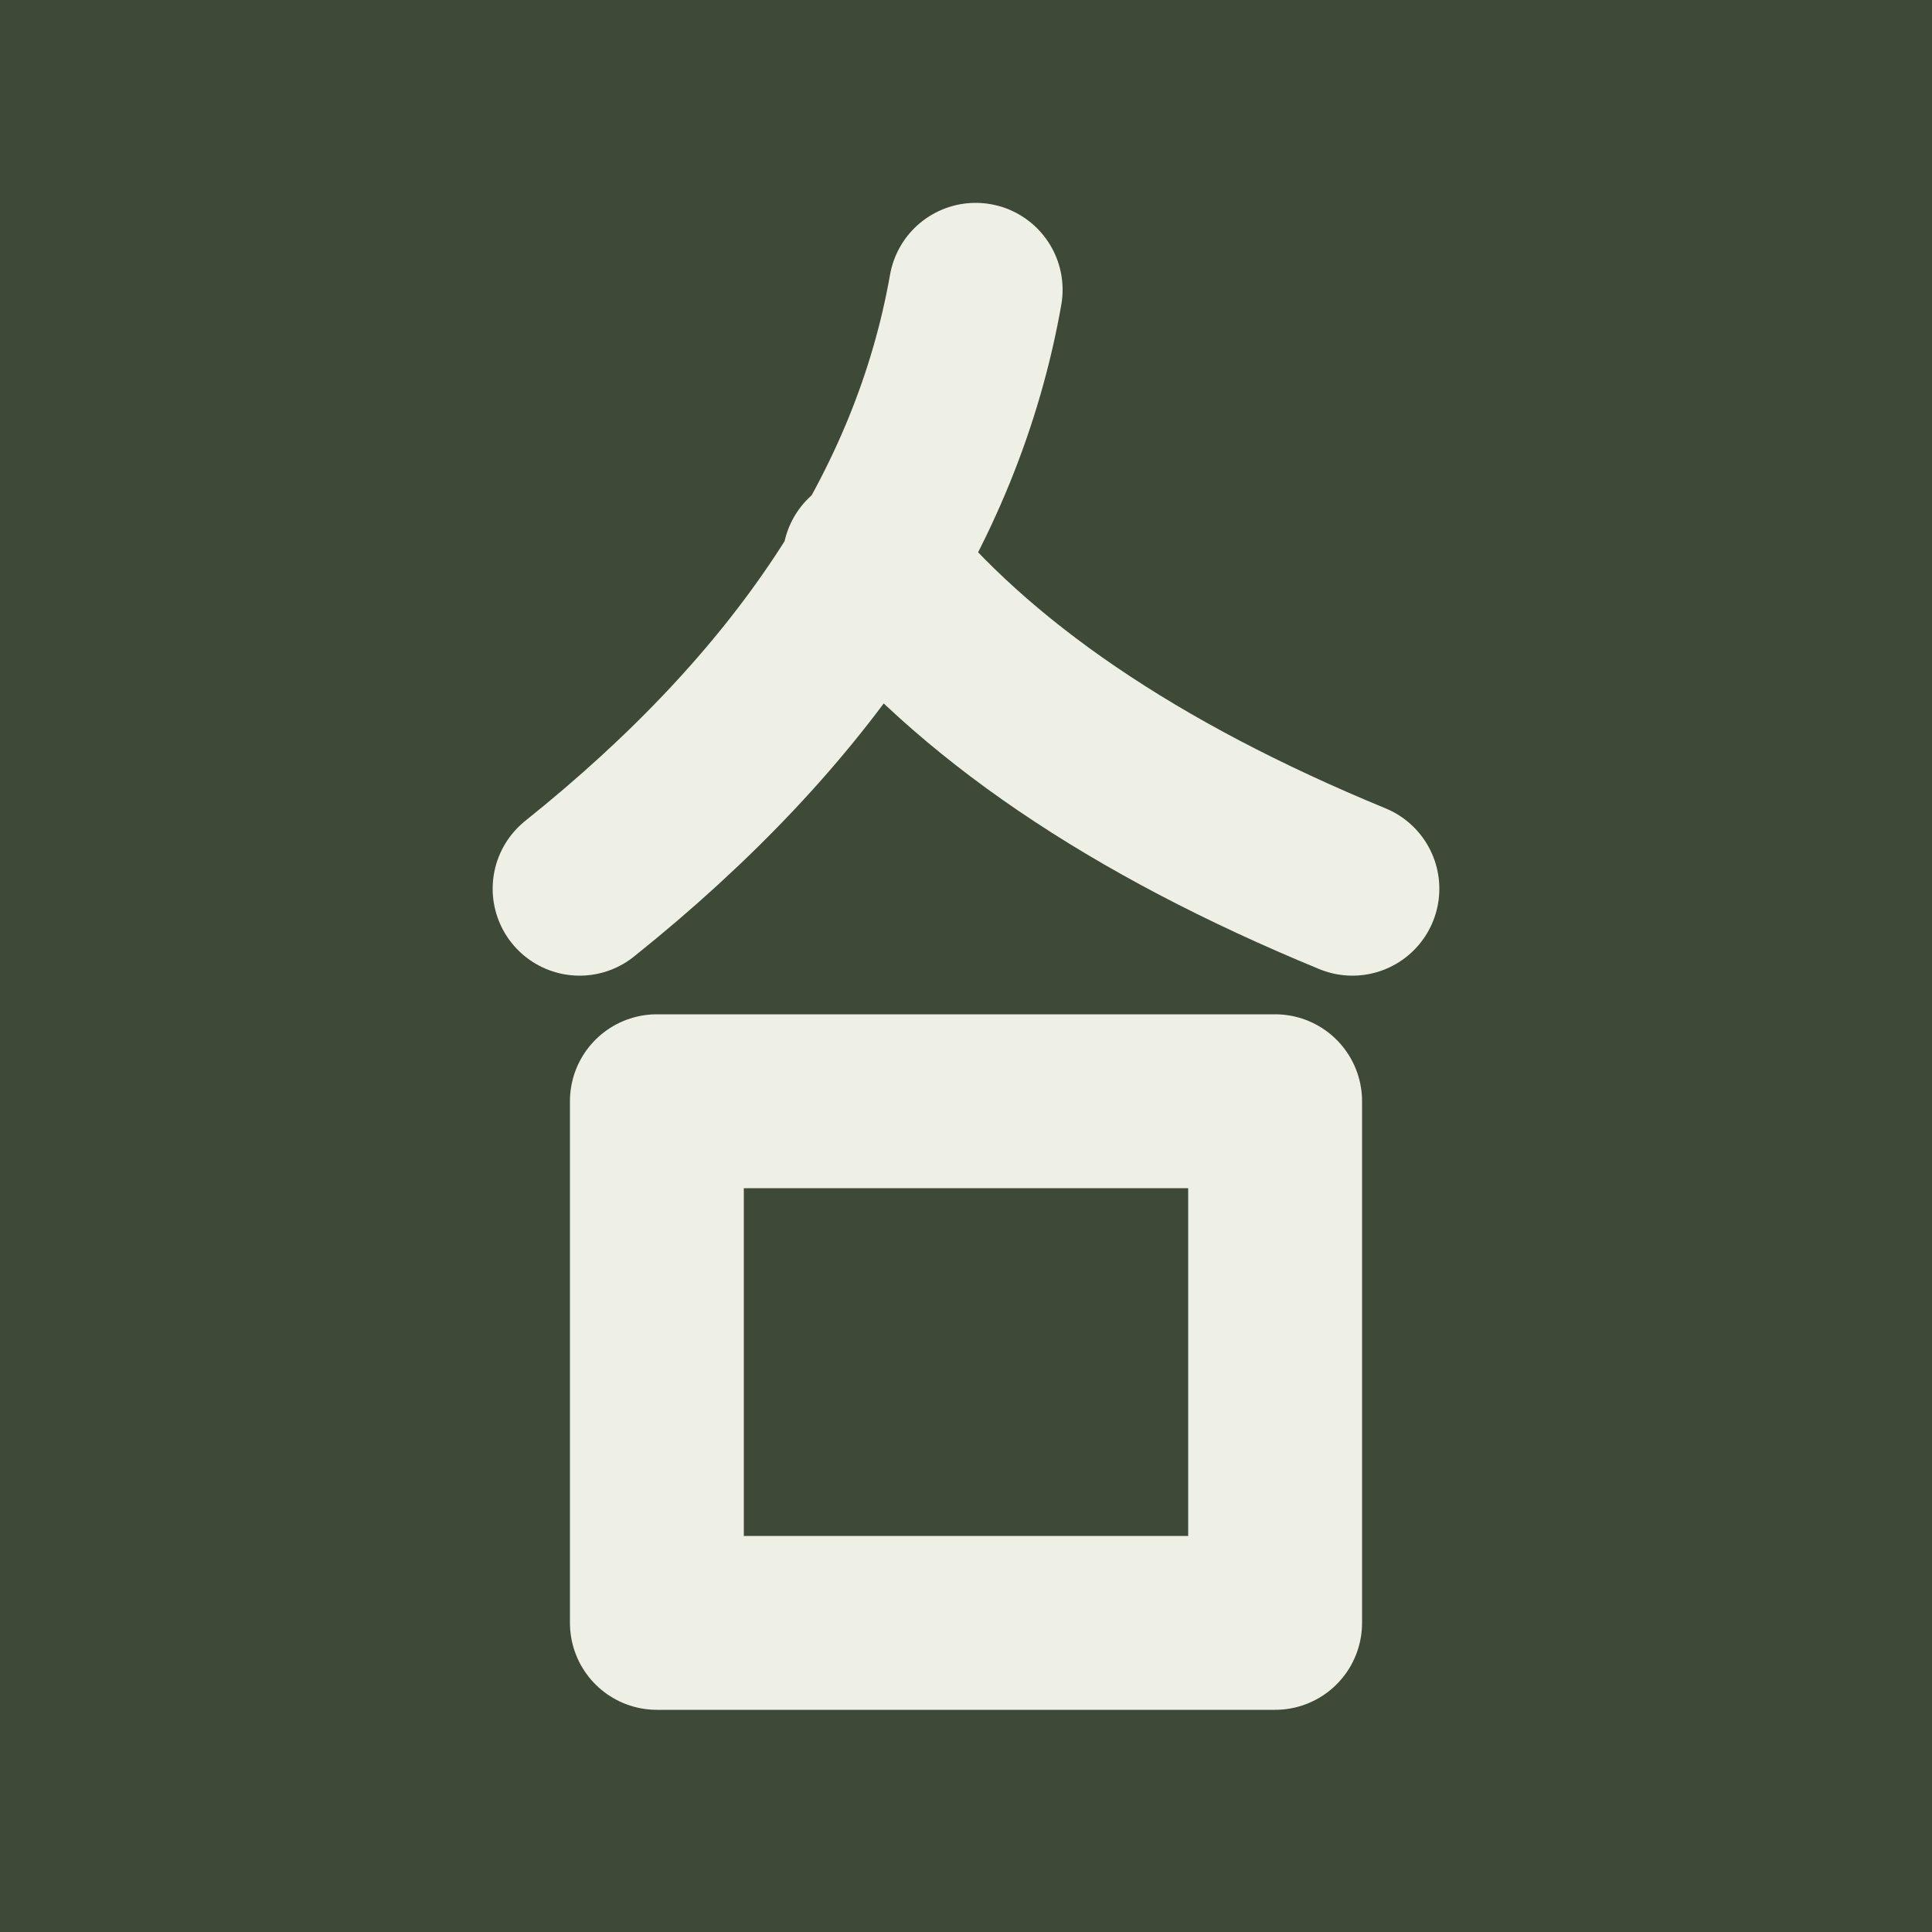
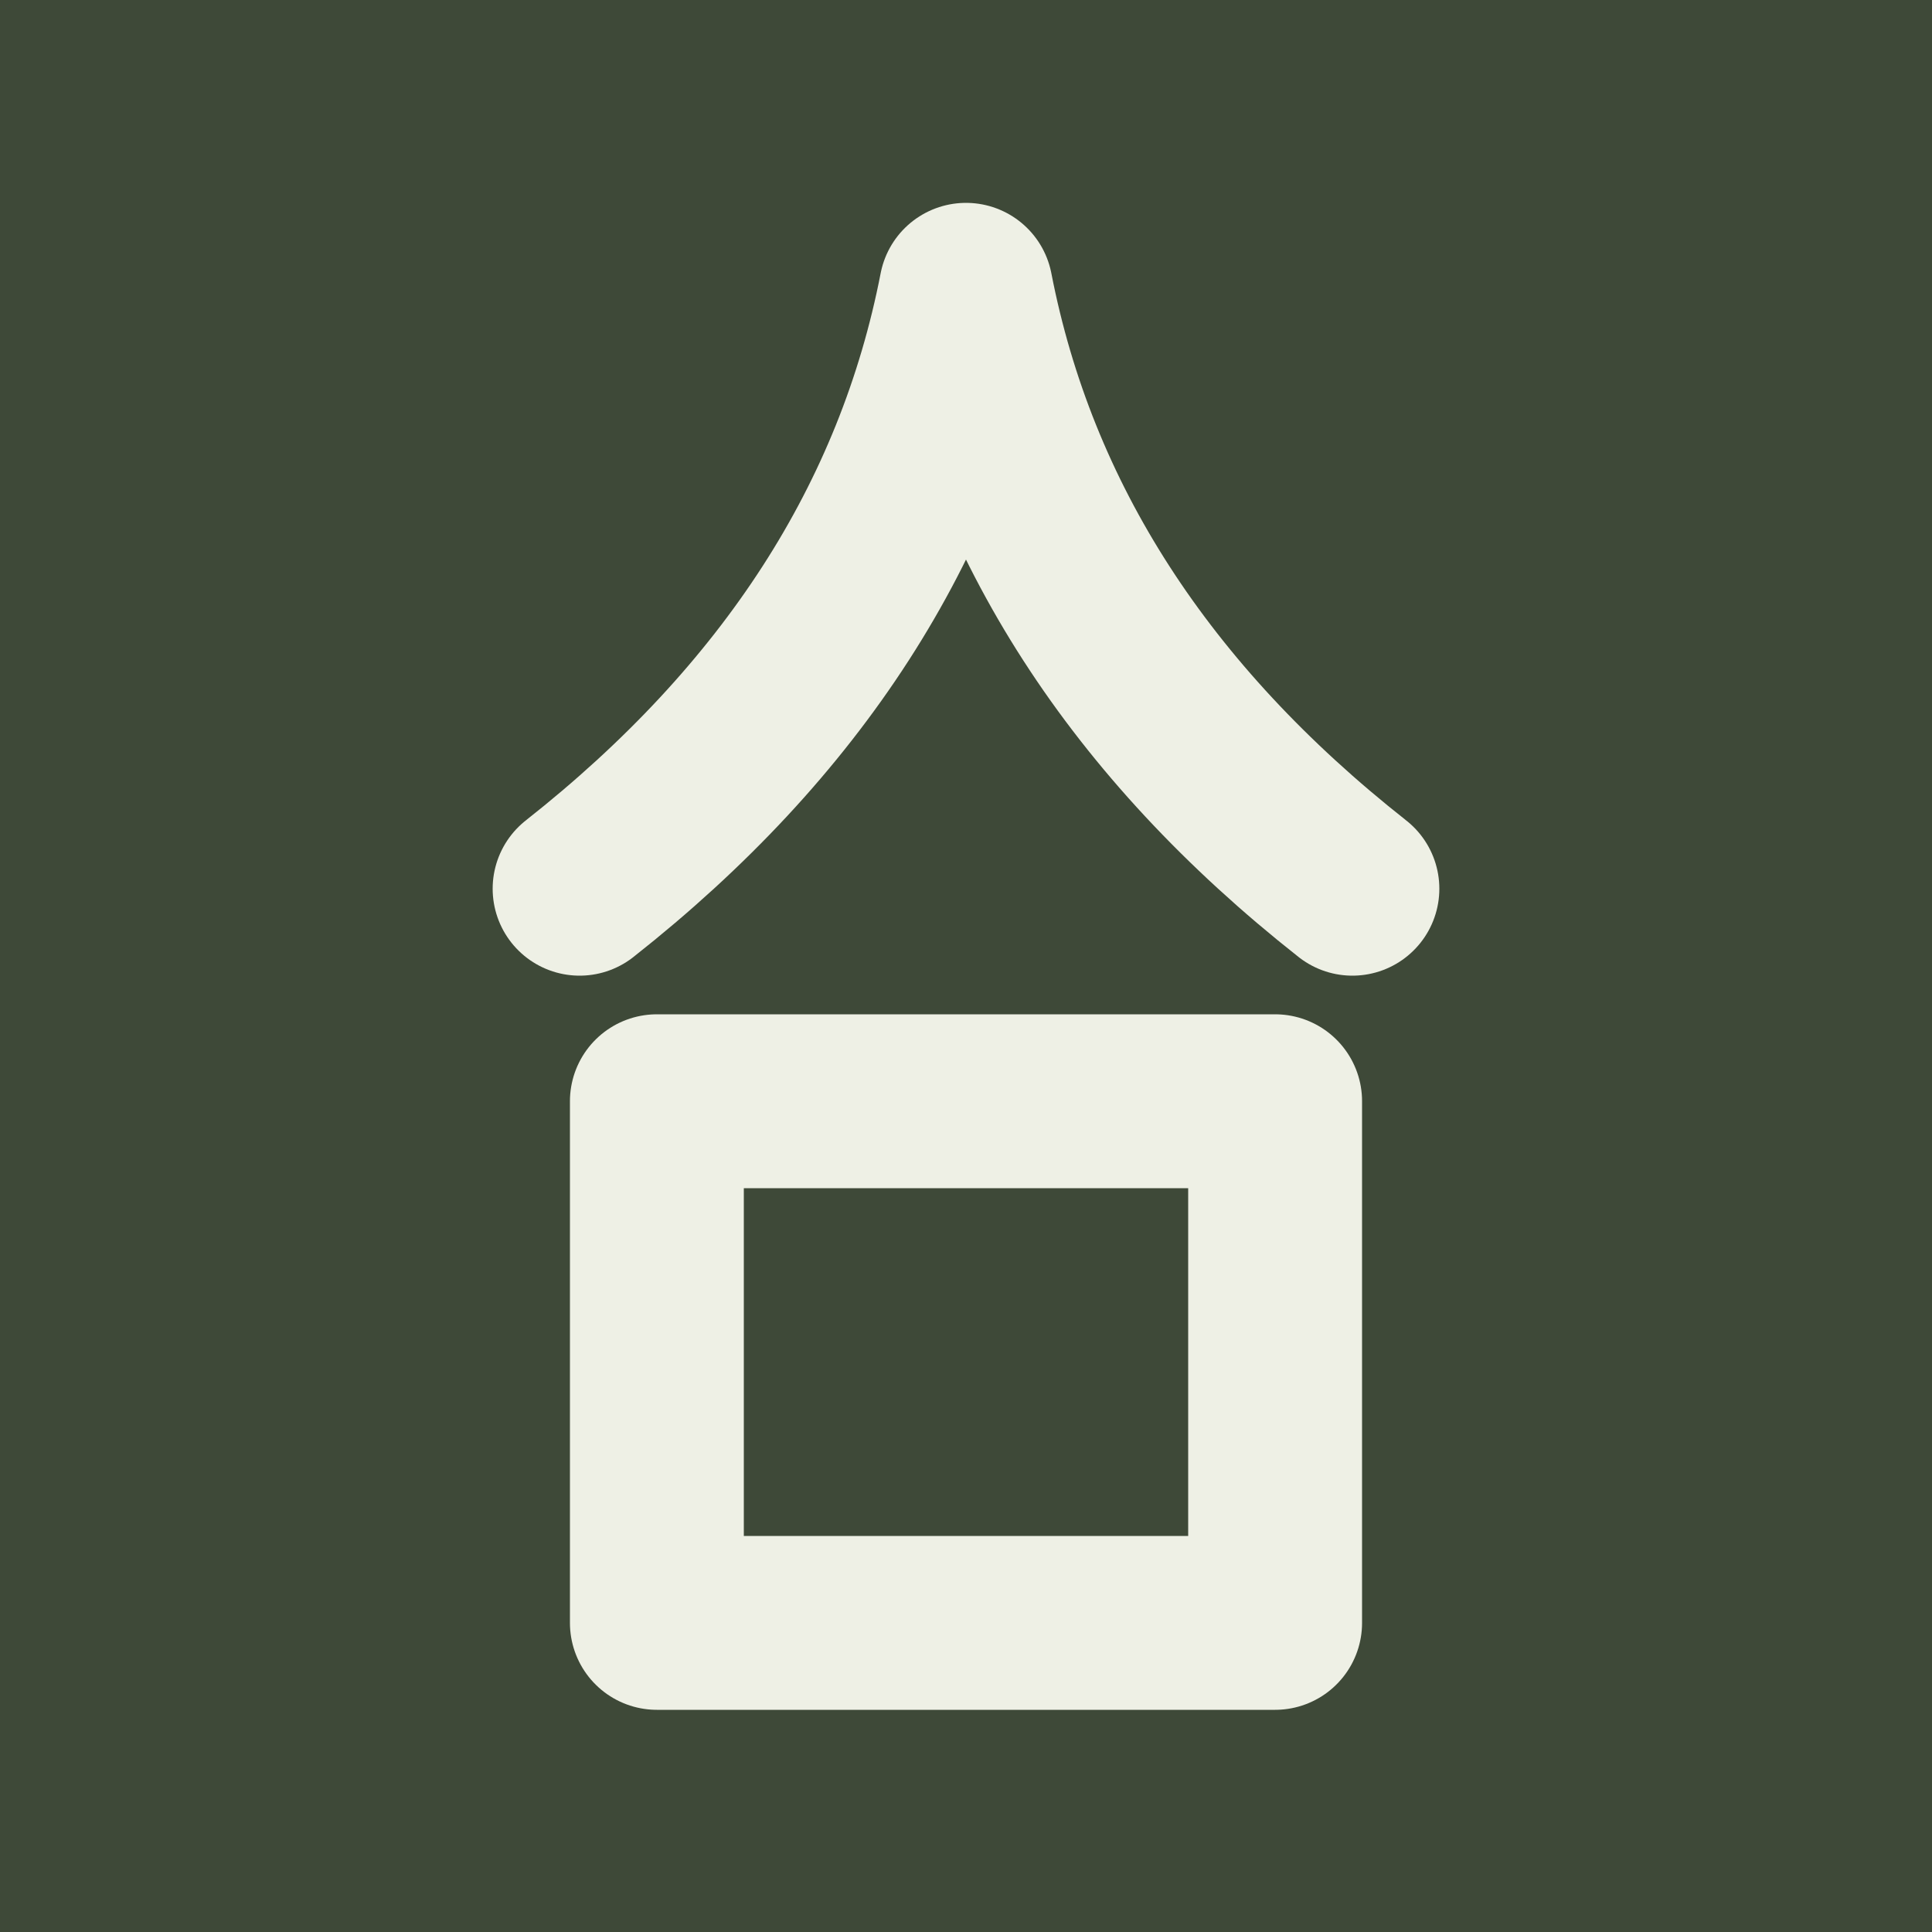
<svg xmlns="http://www.w3.org/2000/svg" viewBox="0 0 100 100">
  <rect width="100" height="100" fill="#3E4938" />
  <g fill="none" stroke="#EEF0E5" stroke-width="9" stroke-linecap="round" stroke-linejoin="round">
-     <path d="M50.5 15Q47.5 32 30 46M45 29Q53 39 70 46" />
+     <path d="M50 15Q46.5 33 30 46M50 15Q53.5 33 70 46" />
    <path d="M34 57H66V84H34Z" />
  </g>
</svg>
